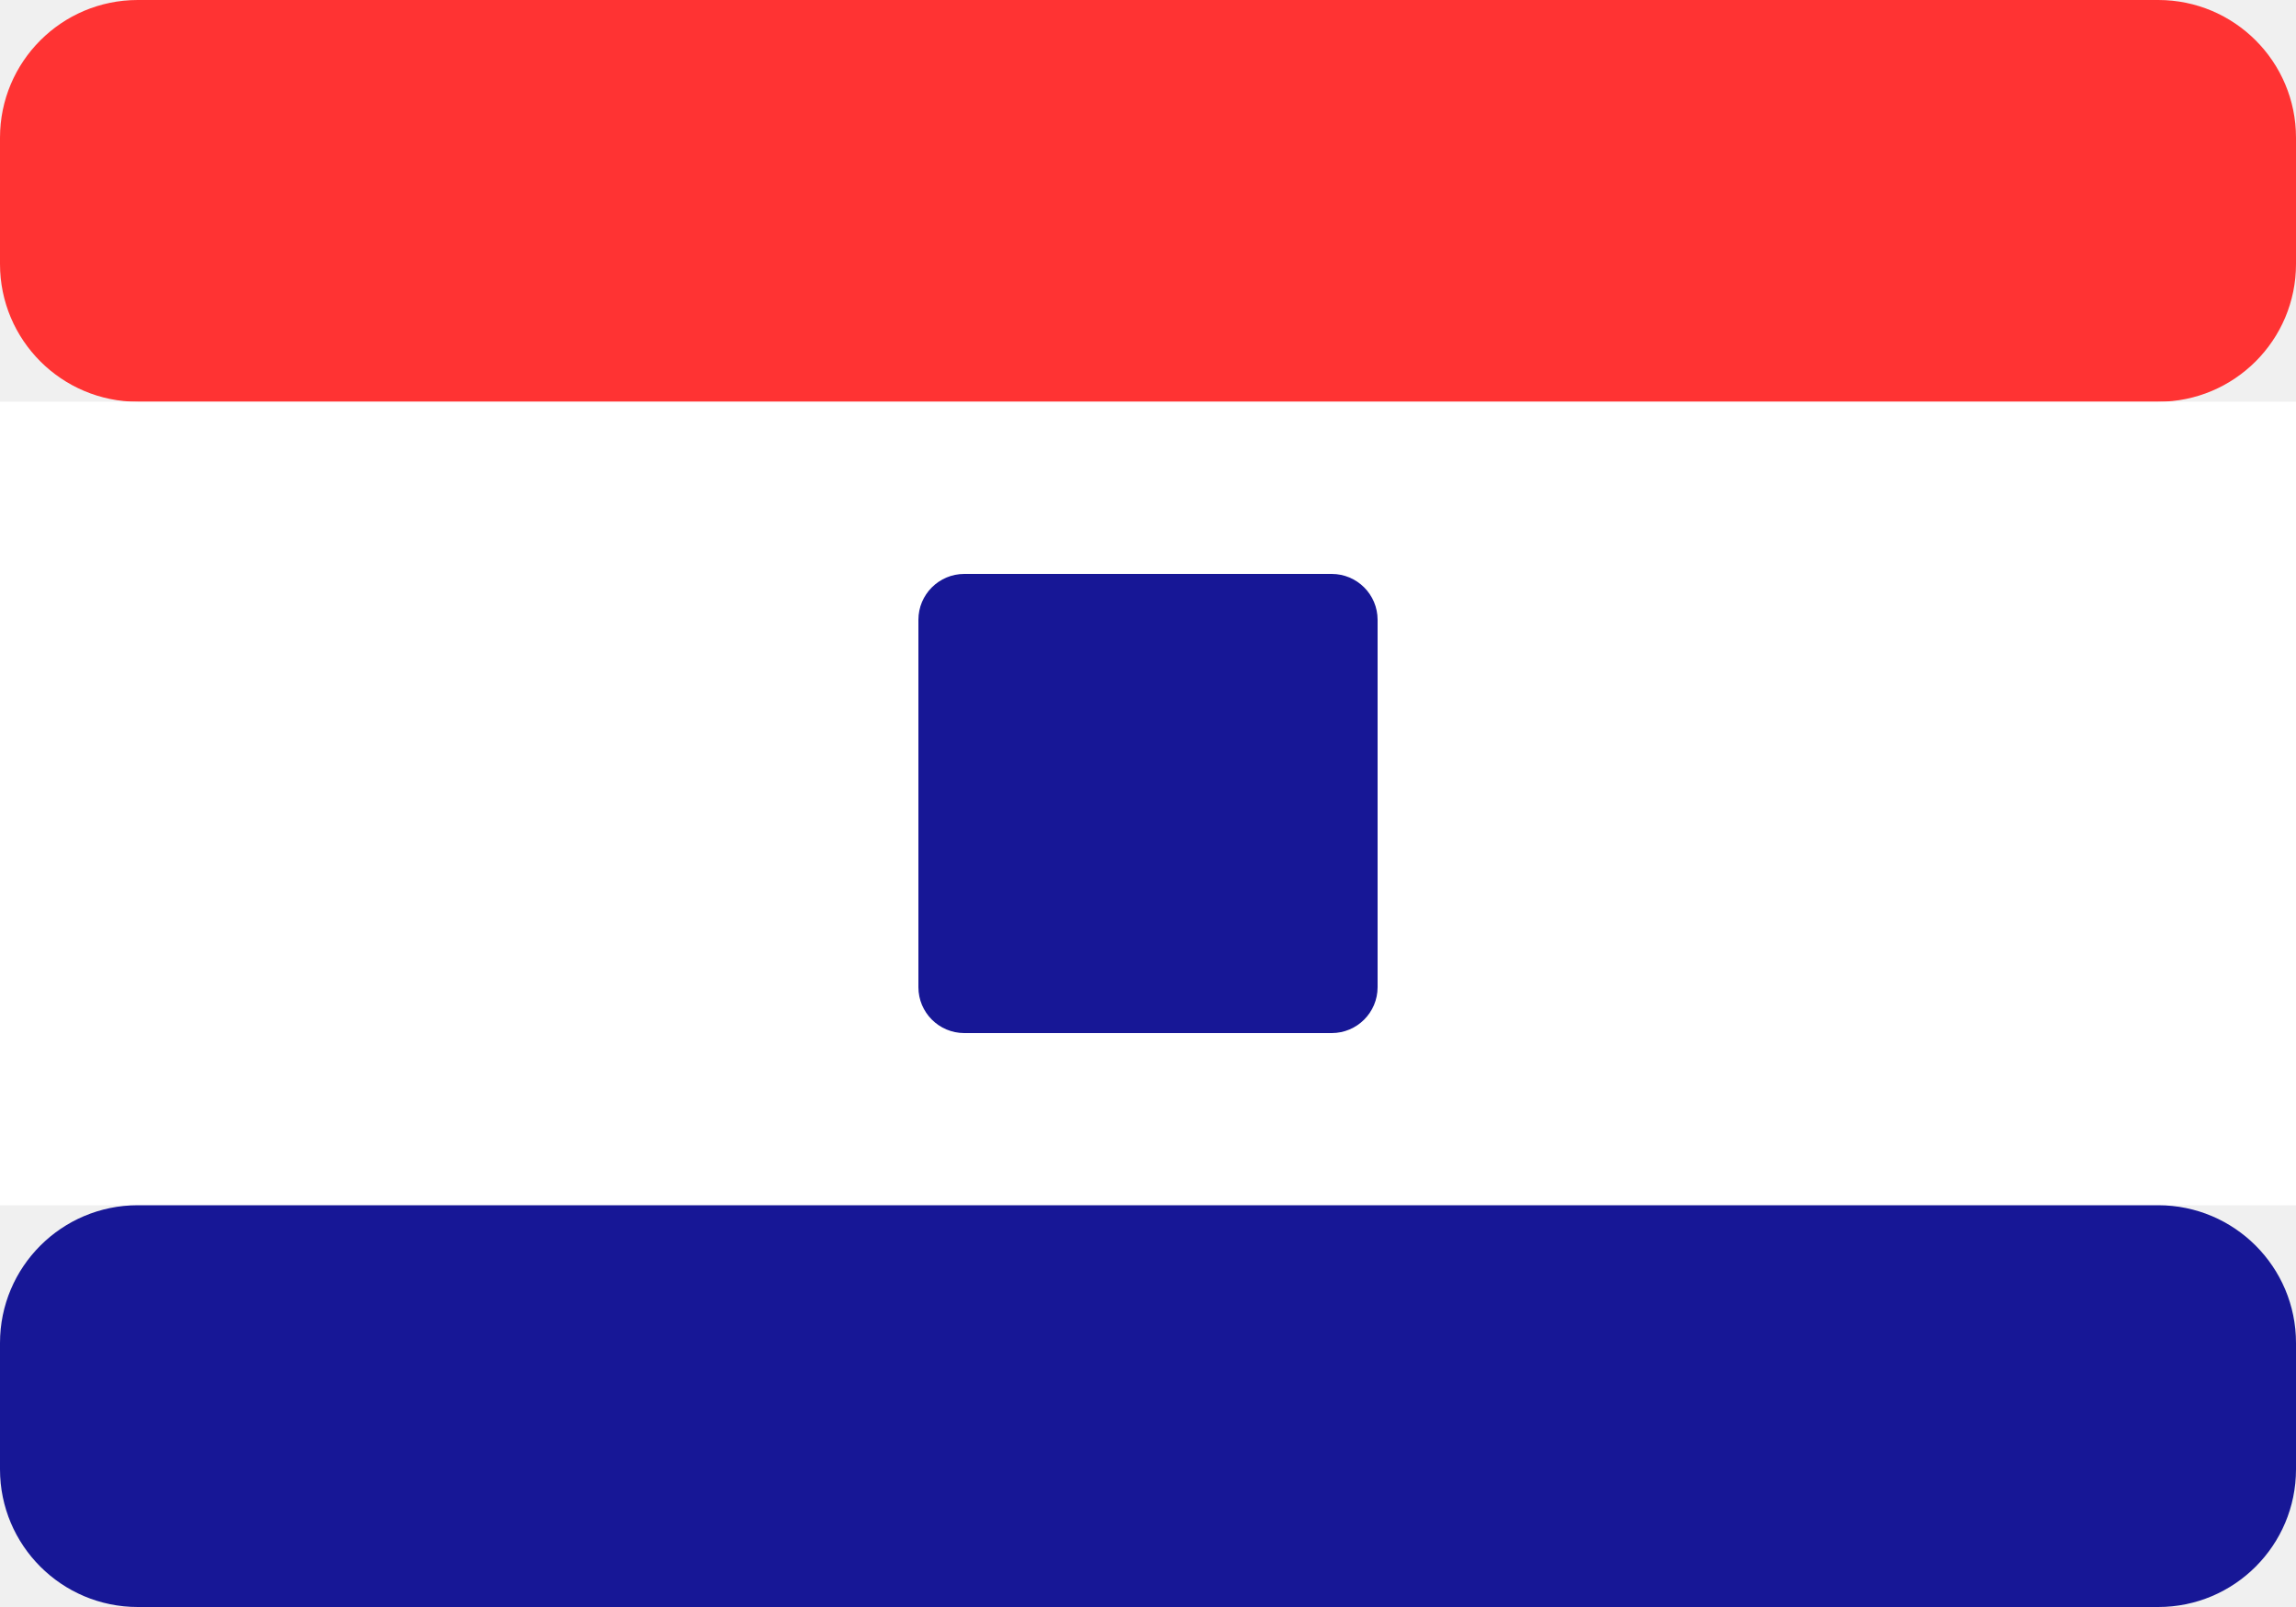
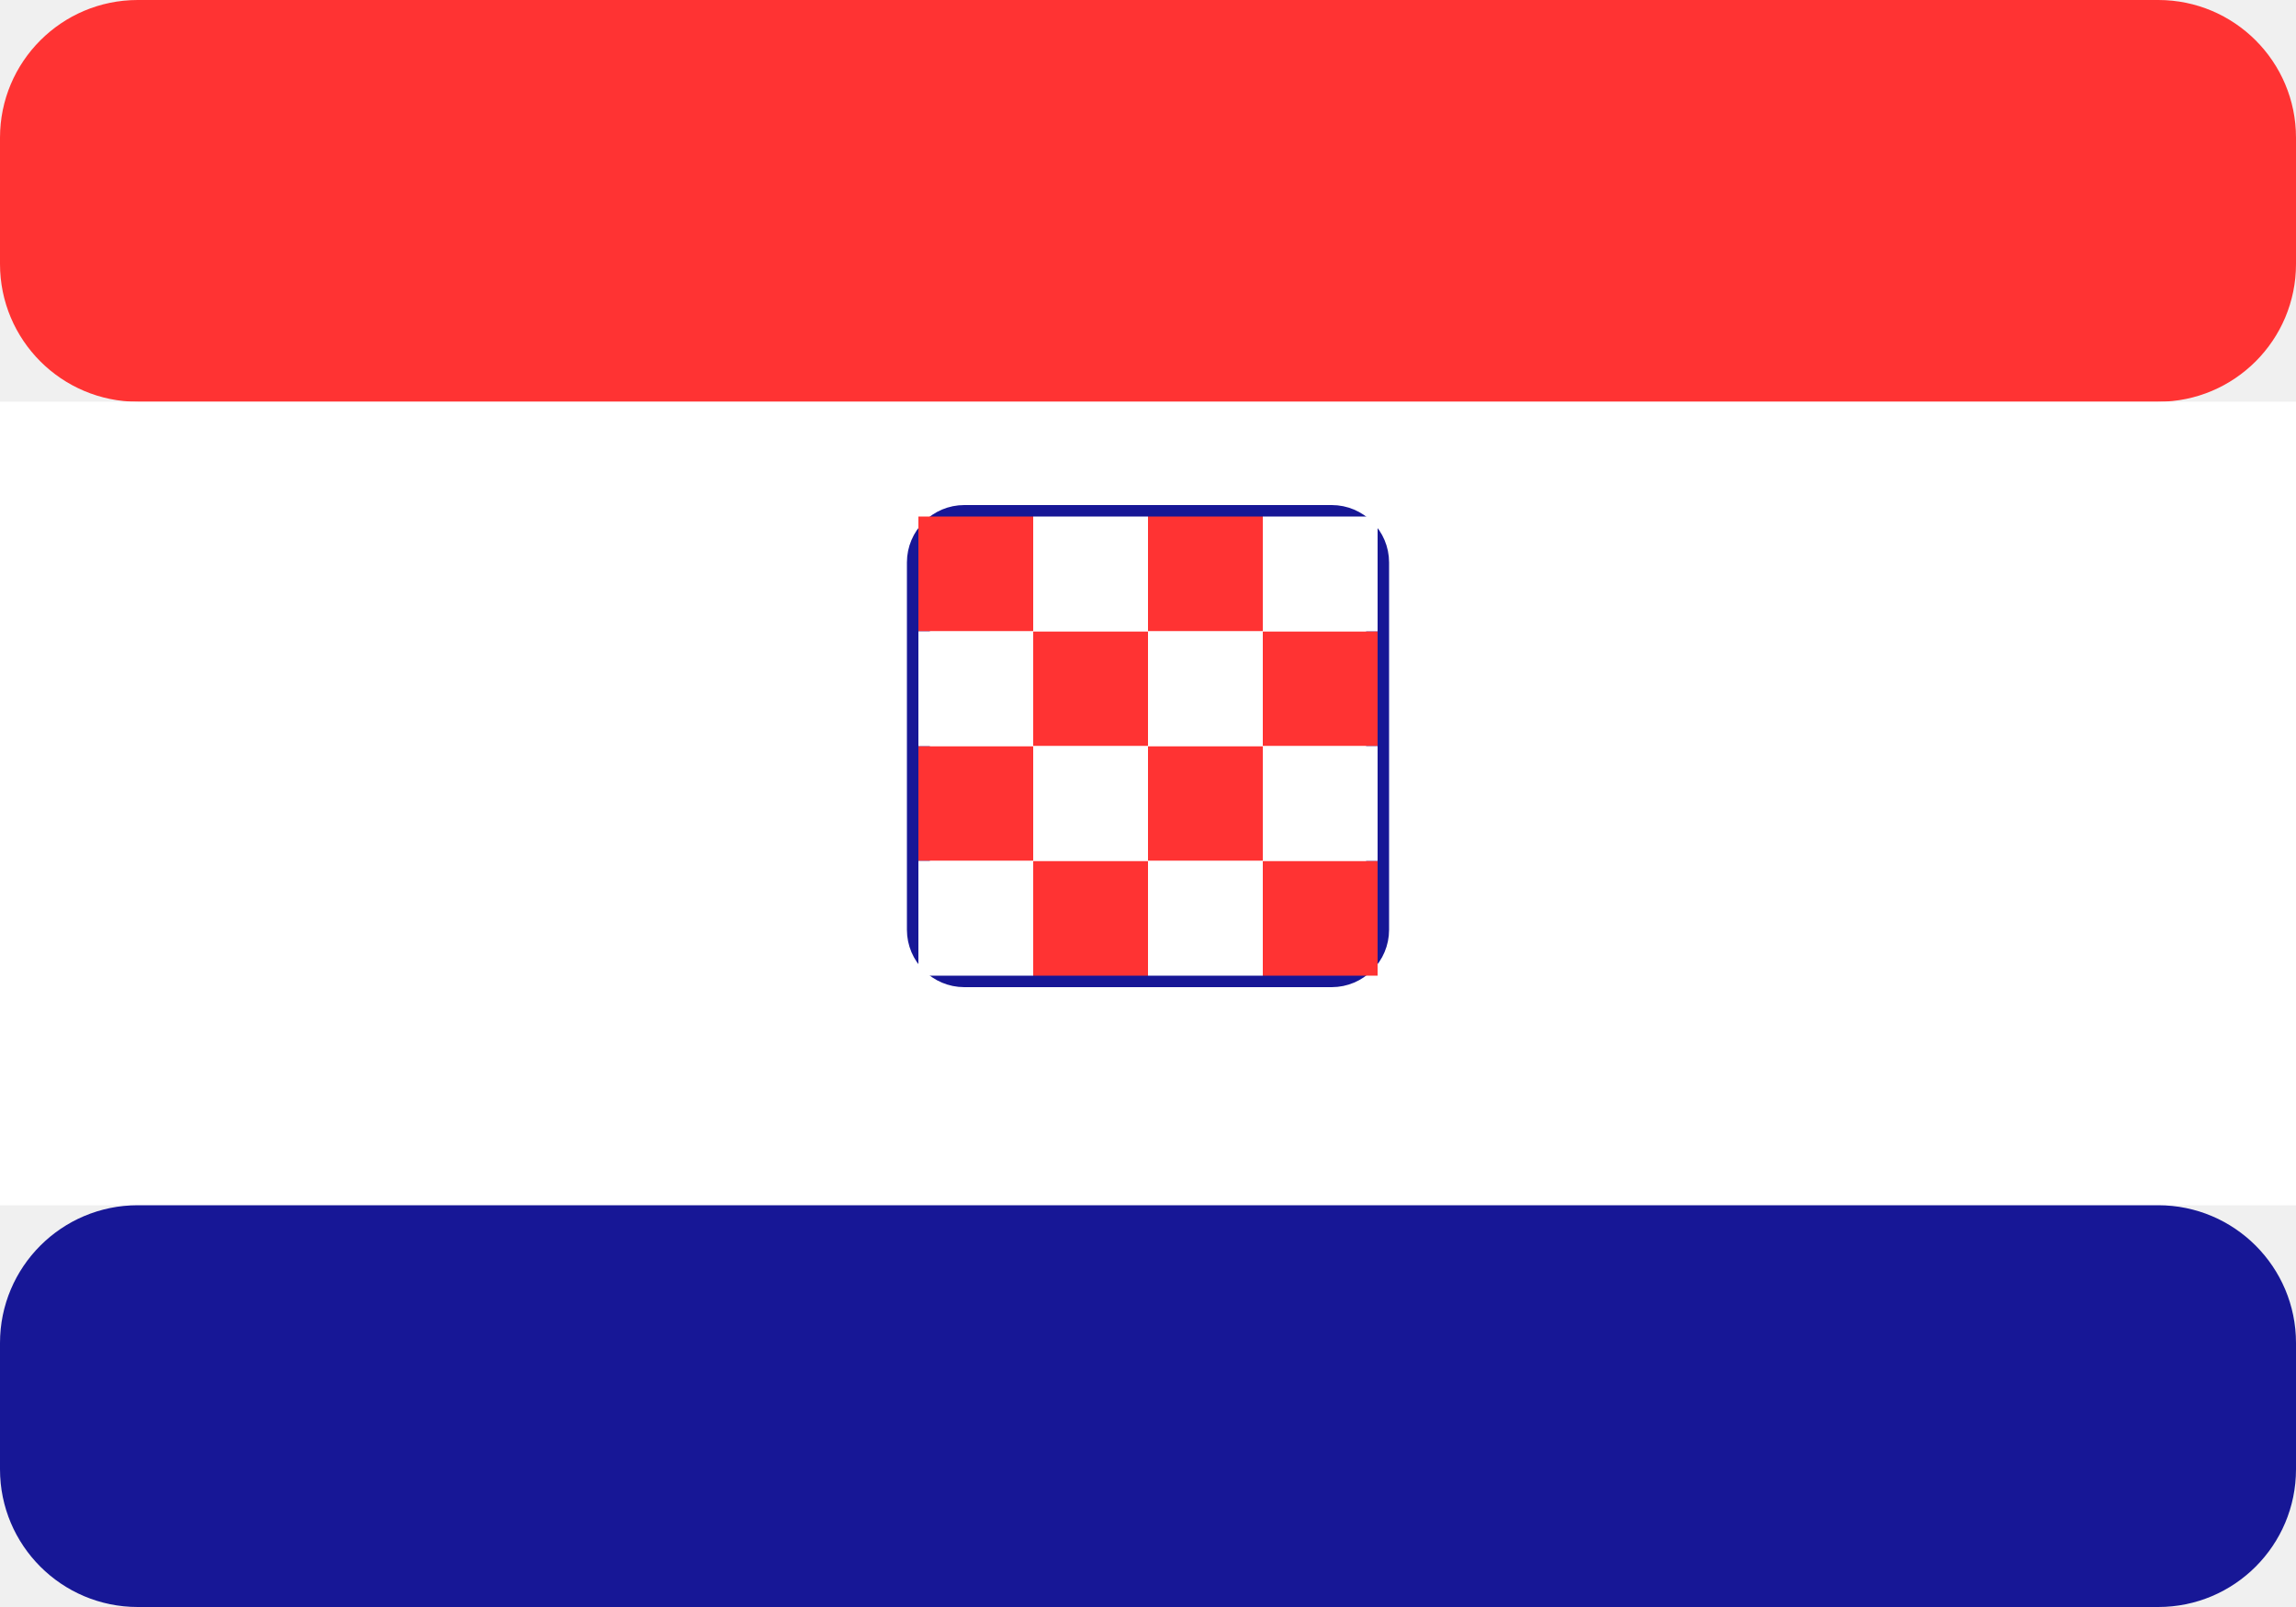
<svg xmlns="http://www.w3.org/2000/svg" viewBox="0 0 200 140" width="200" height="140">
  <rect width="200" height="35" y="0" rx="12" fill="#ff3333" />
  <rect width="200" height="70" y="35" fill="#ffffff" />
  <rect width="200" height="35" y="105" rx="12" fill="#171796" />
-   <rect width="40" height="40" x="80" y="50" fill="#171796" rx="4" />
+   <g transform="translate(80,45)">
+     <rect width="40" height="40" rx="4" fill="#ffffff" stroke="#171796" stroke-width="2" />
+     <rect width="10" height="10" x="0" y="0" fill="#ff3333" />
+     <rect width="10" height="10" x="20" y="0" fill="#ff3333" />
+     <rect width="10" height="10" x="10" y="10" fill="#ff3333" />
+     <rect width="10" height="10" x="30" y="10" fill="#ff3333" />
+     <rect width="10" height="10" x="0" y="20" fill="#ff3333" />
+     <rect width="10" height="10" x="20" y="20" fill="#ff3333" />
+     <rect width="10" height="10" x="10" y="30" fill="#ff3333" />
+     <rect width="10" height="10" x="30" y="30" fill="#ff3333" />
+     <rect width="10" height="10" x="10" y="0" fill="#ffffff" />
+     <rect width="10" height="10" x="30" y="0" fill="#ffffff" />
+     <rect width="10" height="10" x="0" y="10" fill="#ffffff" />
+     <rect width="10" height="10" x="20" y="10" fill="#ffffff" />
+     <rect width="10" height="10" x="10" y="20" fill="#ffffff" />
+     <rect width="10" height="10" x="30" y="20" fill="#ffffff" />
+     <rect width="10" height="10" x="0" y="30" fill="#ffffff" />
+     <rect width="10" height="10" x="20" y="30" fill="#ffffff" />
+   </g>
</svg>
